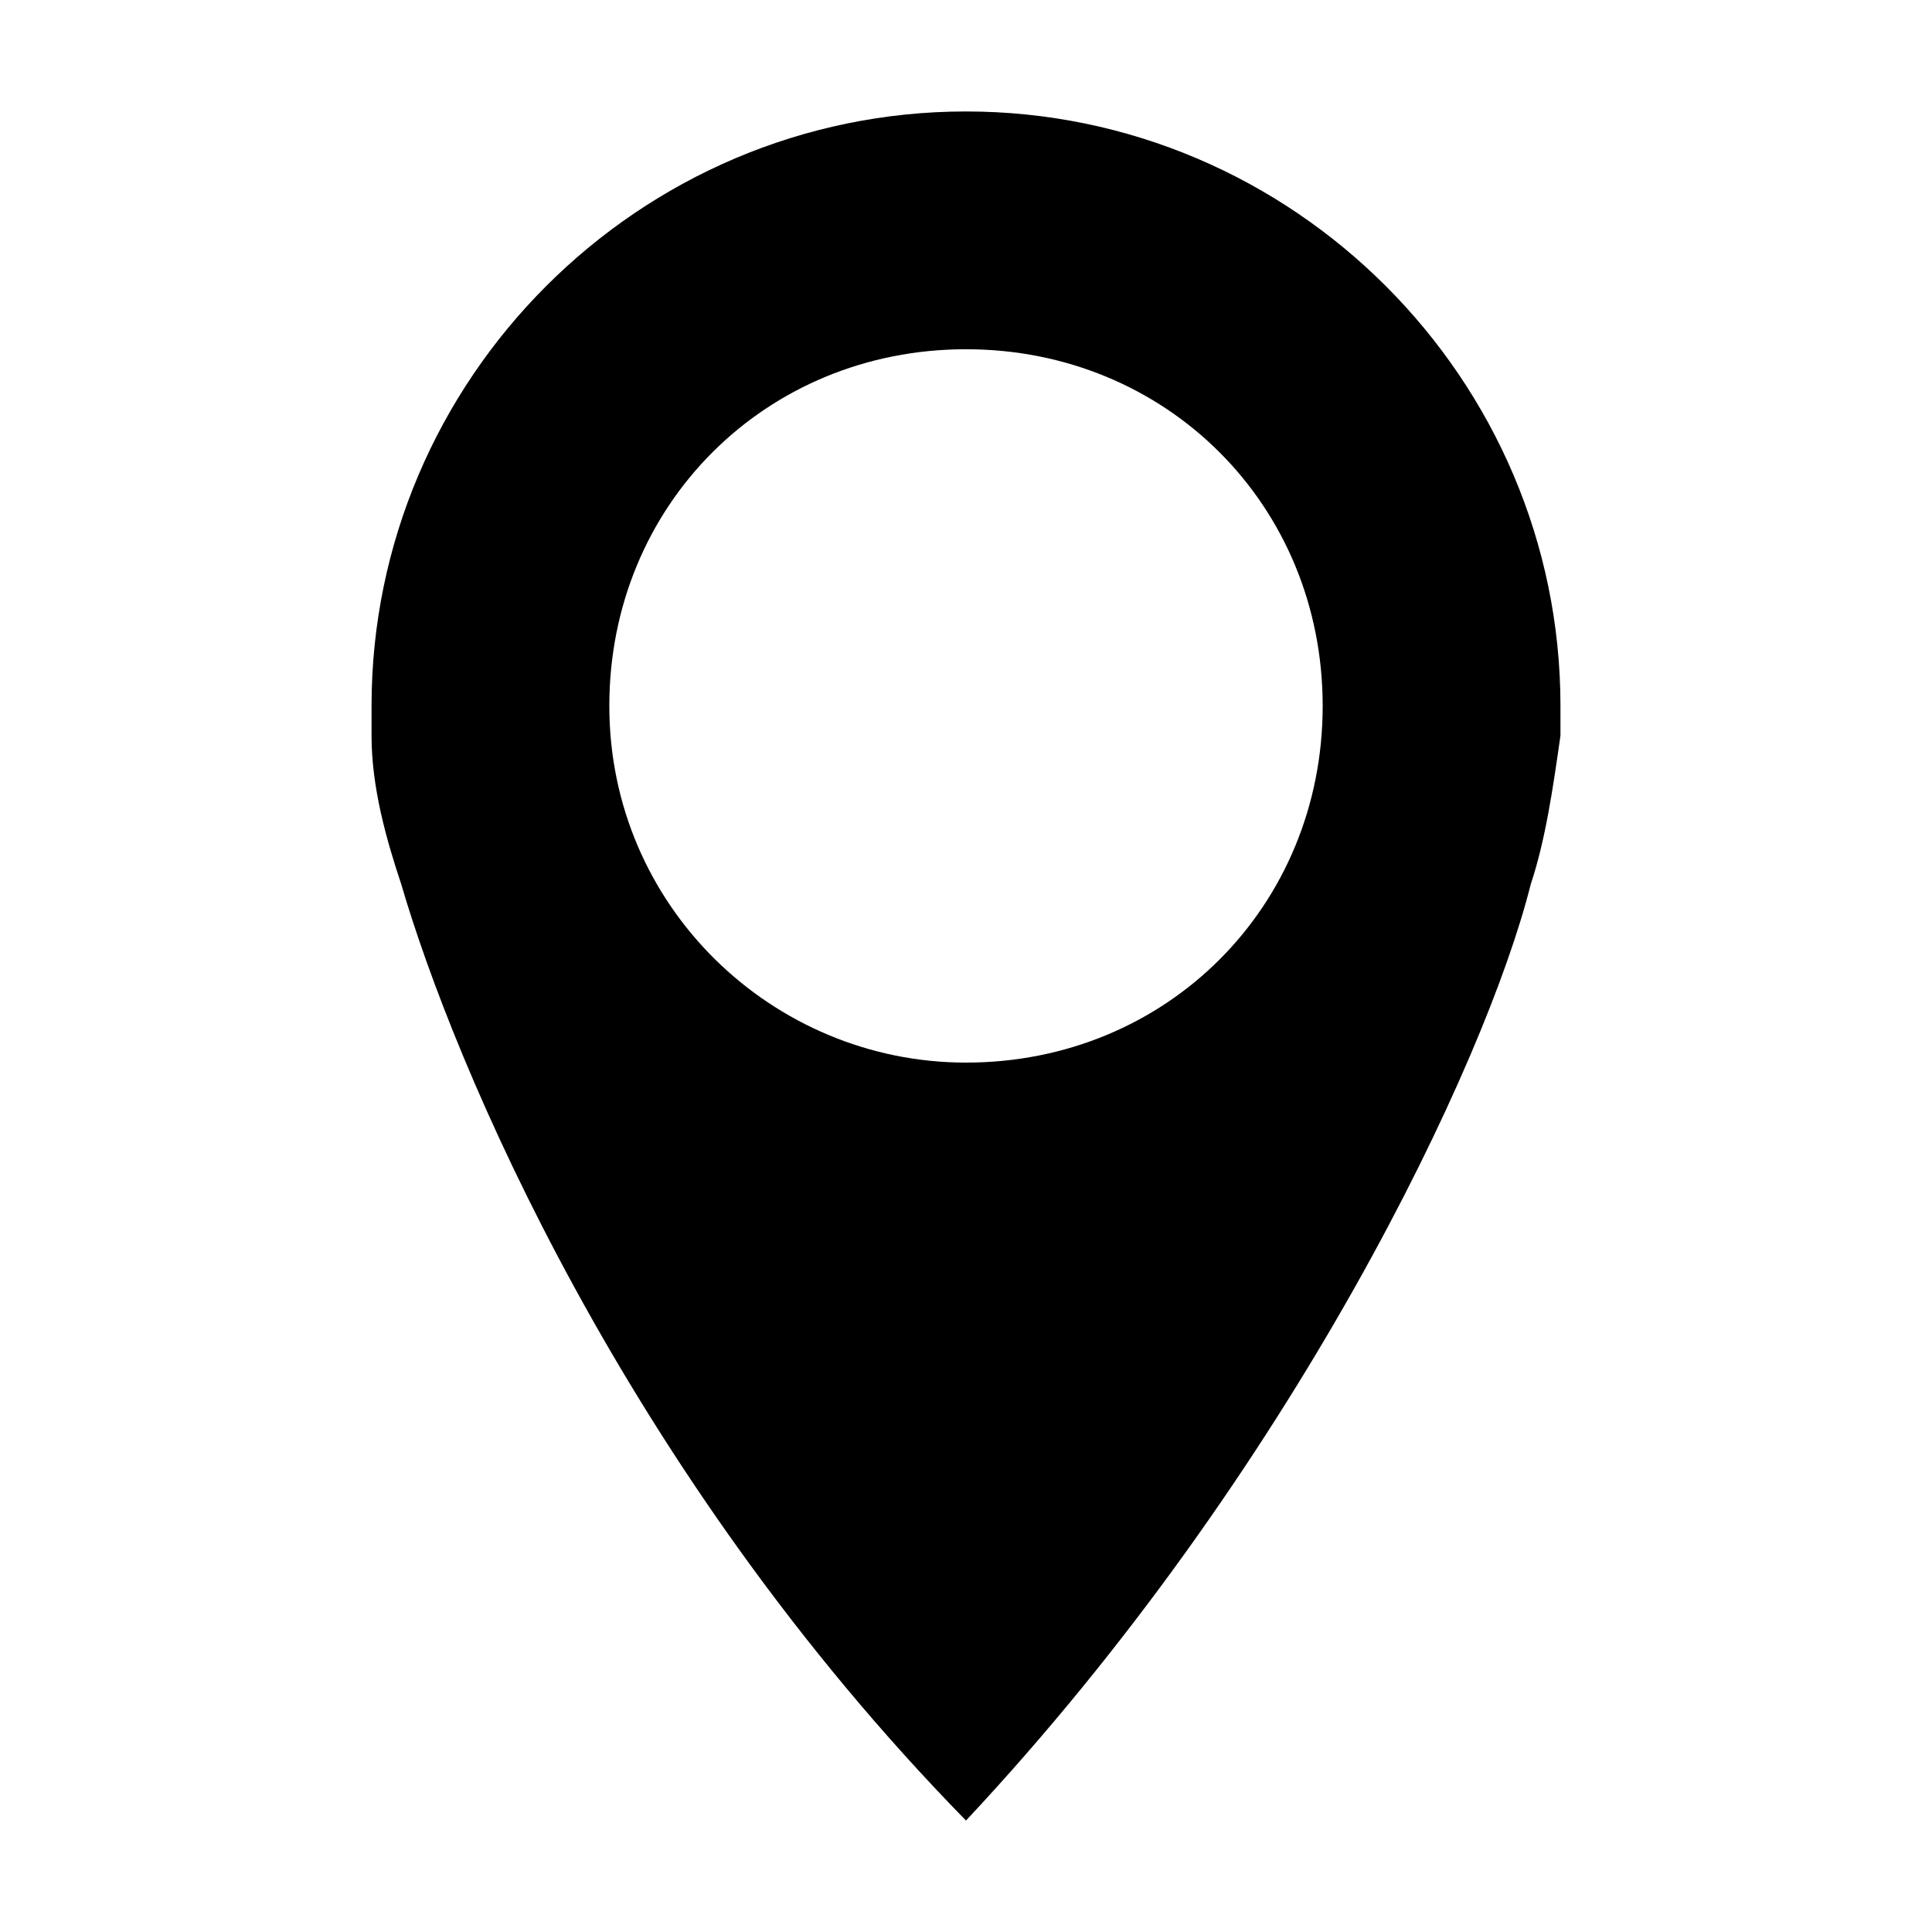
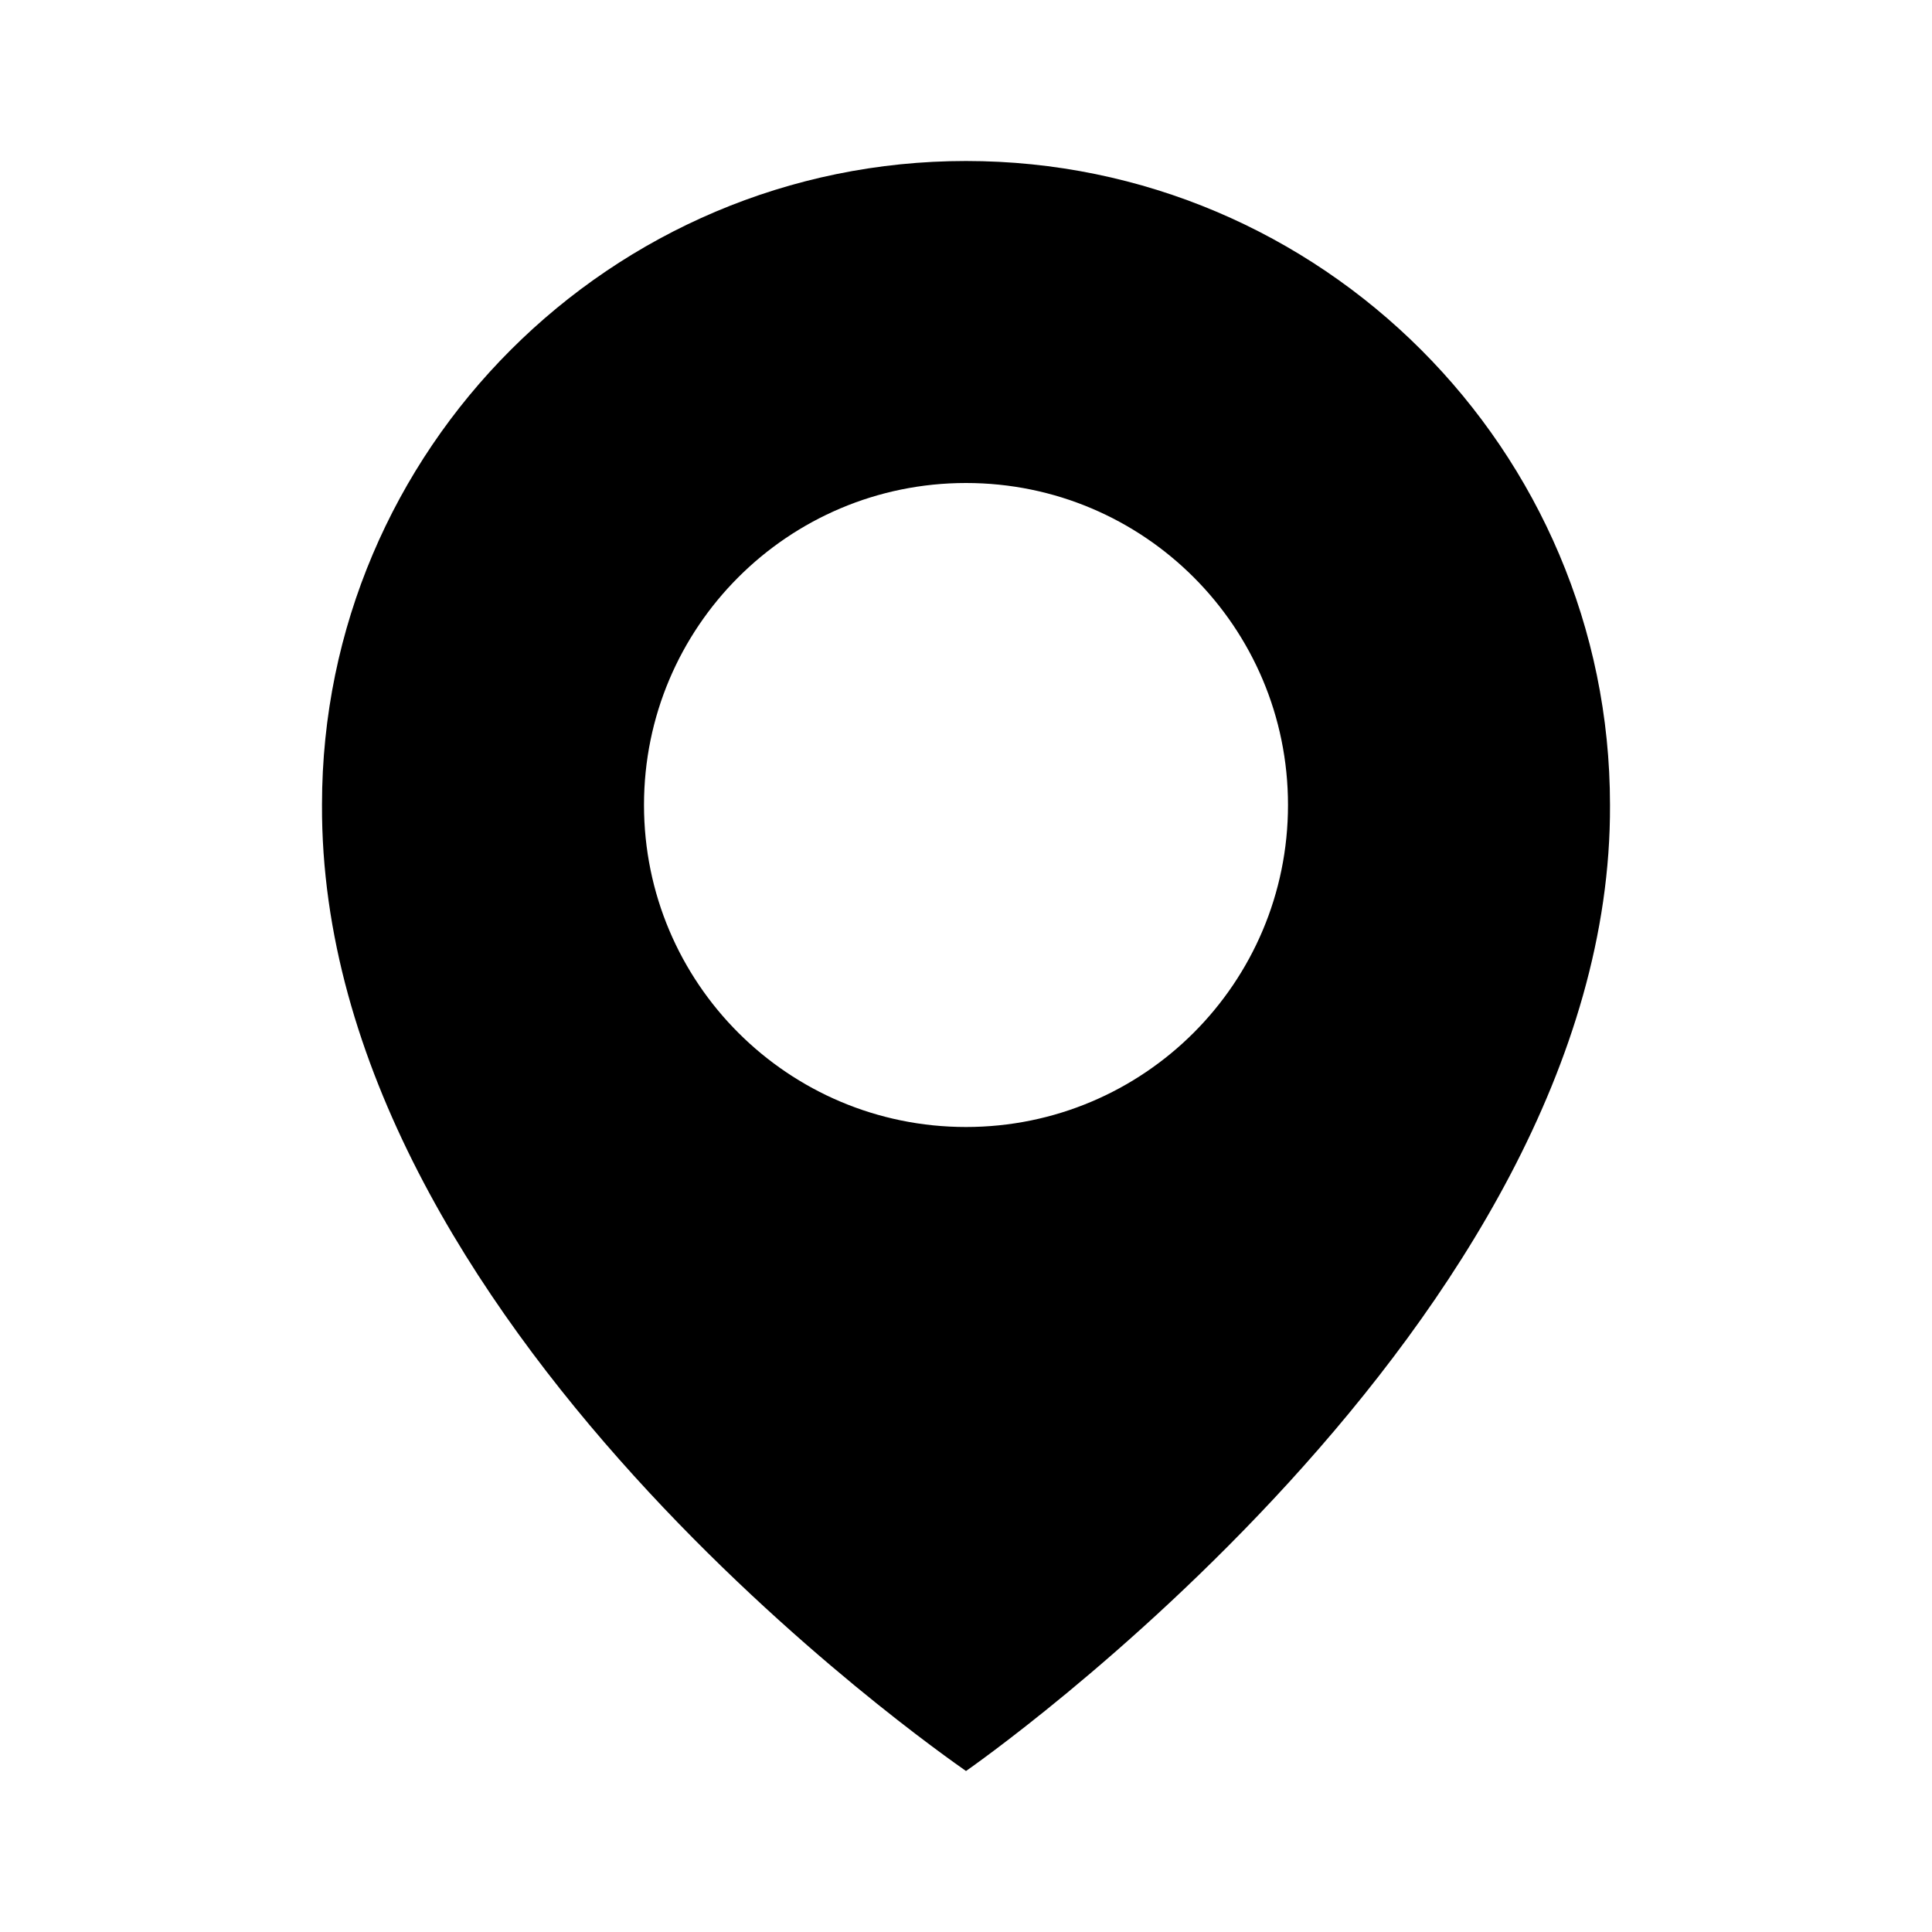
- <svg xmlns="http://www.w3.org/2000/svg" viewBox="0 0 26 26">
-   <path d="m21,9.5c0-4.4-3.6-8-8-8s-8,3.6-8,8c0,0,0,.1,0,.4,0,.7.2,1.4.4,2,.7,2.4,3,7.9,7.6,12.6,4.4-4.7,7-10.2,7.6-12.6.2-.6.3-1.3.4-2,0-.3,0-.4,0-.4Zm-8,4.8c-2.6,0-4.8-2.1-4.8-4.8s2.1-4.8,4.8-4.8,4.8,2.1,4.8,4.8-2.1,4.8-4.8,4.8Z" fill="currentColor" />
+ <svg xmlns="http://www.w3.org/2000/svg" width="24" height="24" viewBox="0 0 24 24">
+   <rect width="24" height="24" fill="none" />
+   <path fill="currentColor" d="M12 2C7.589 2 4 5.589 4 9.995C3.971 16.44 11.696 21.784 12 22c0 0 8.029-5.56 8-12c0-4.411-3.589-8-8-8m0 12c-2.21 0-4-1.79-4-4s1.79-4 4-4s4 1.79 4 4s-1.79 4-4 4" />
</svg>
